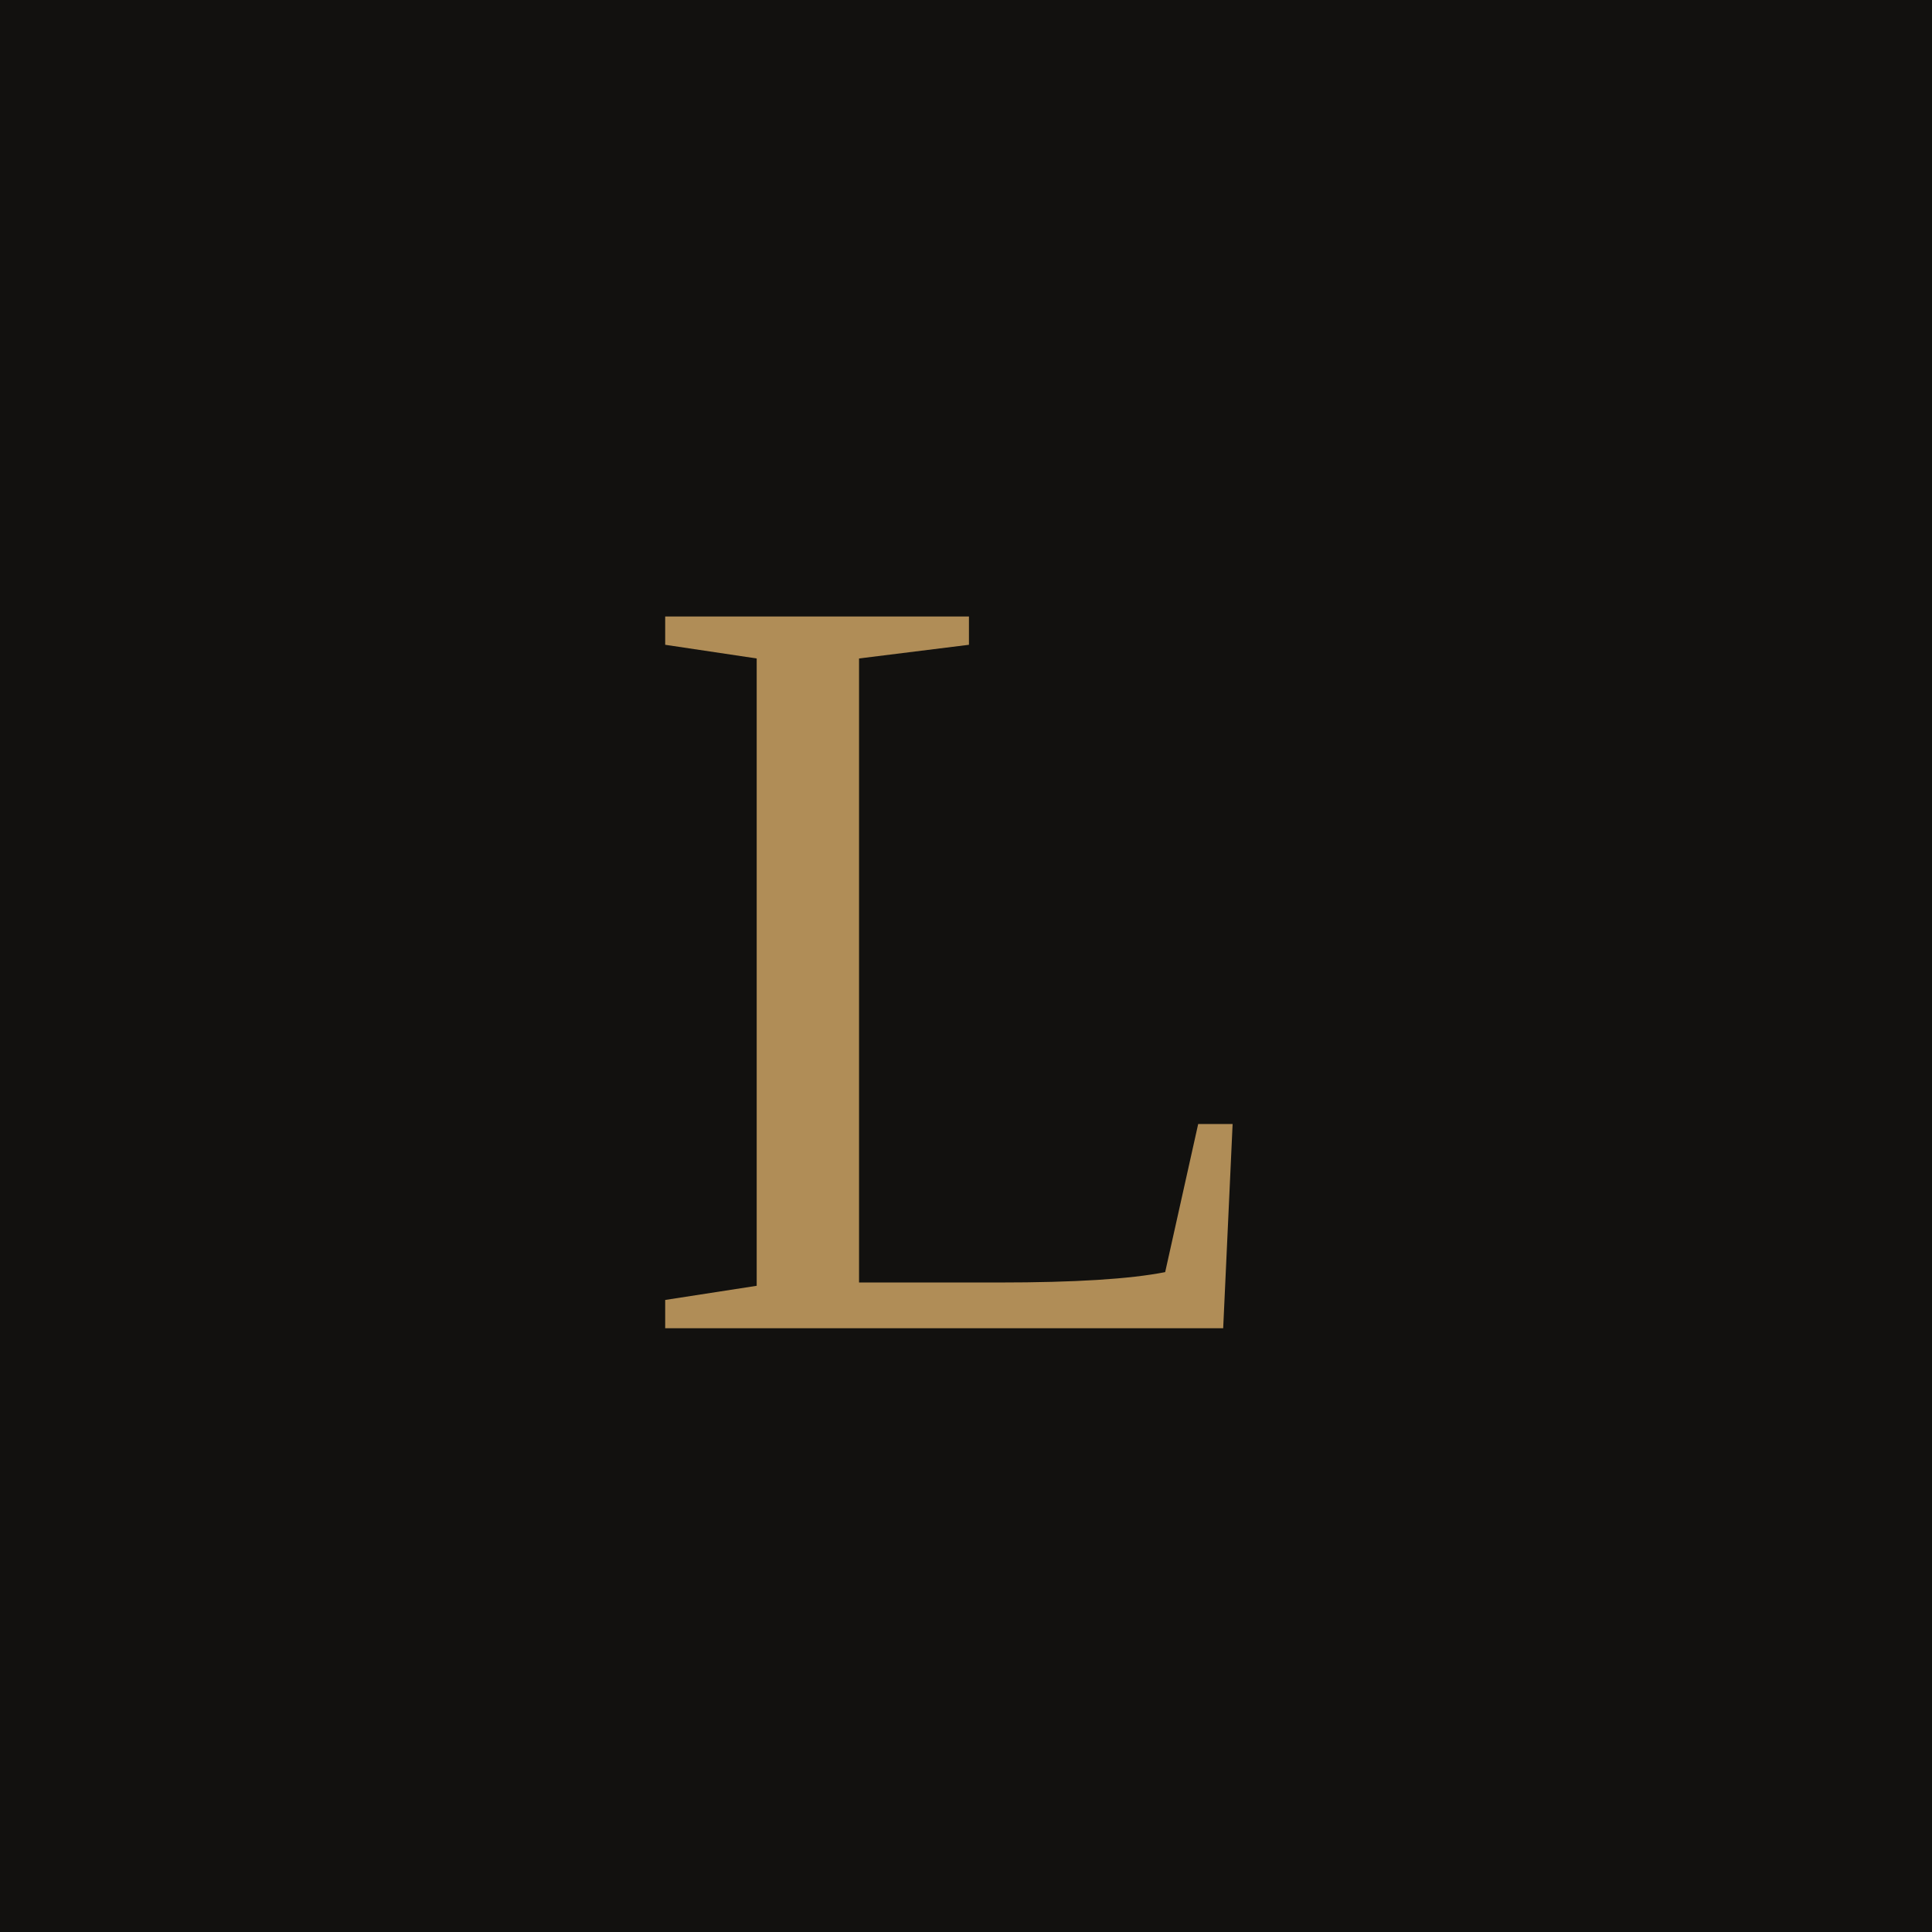
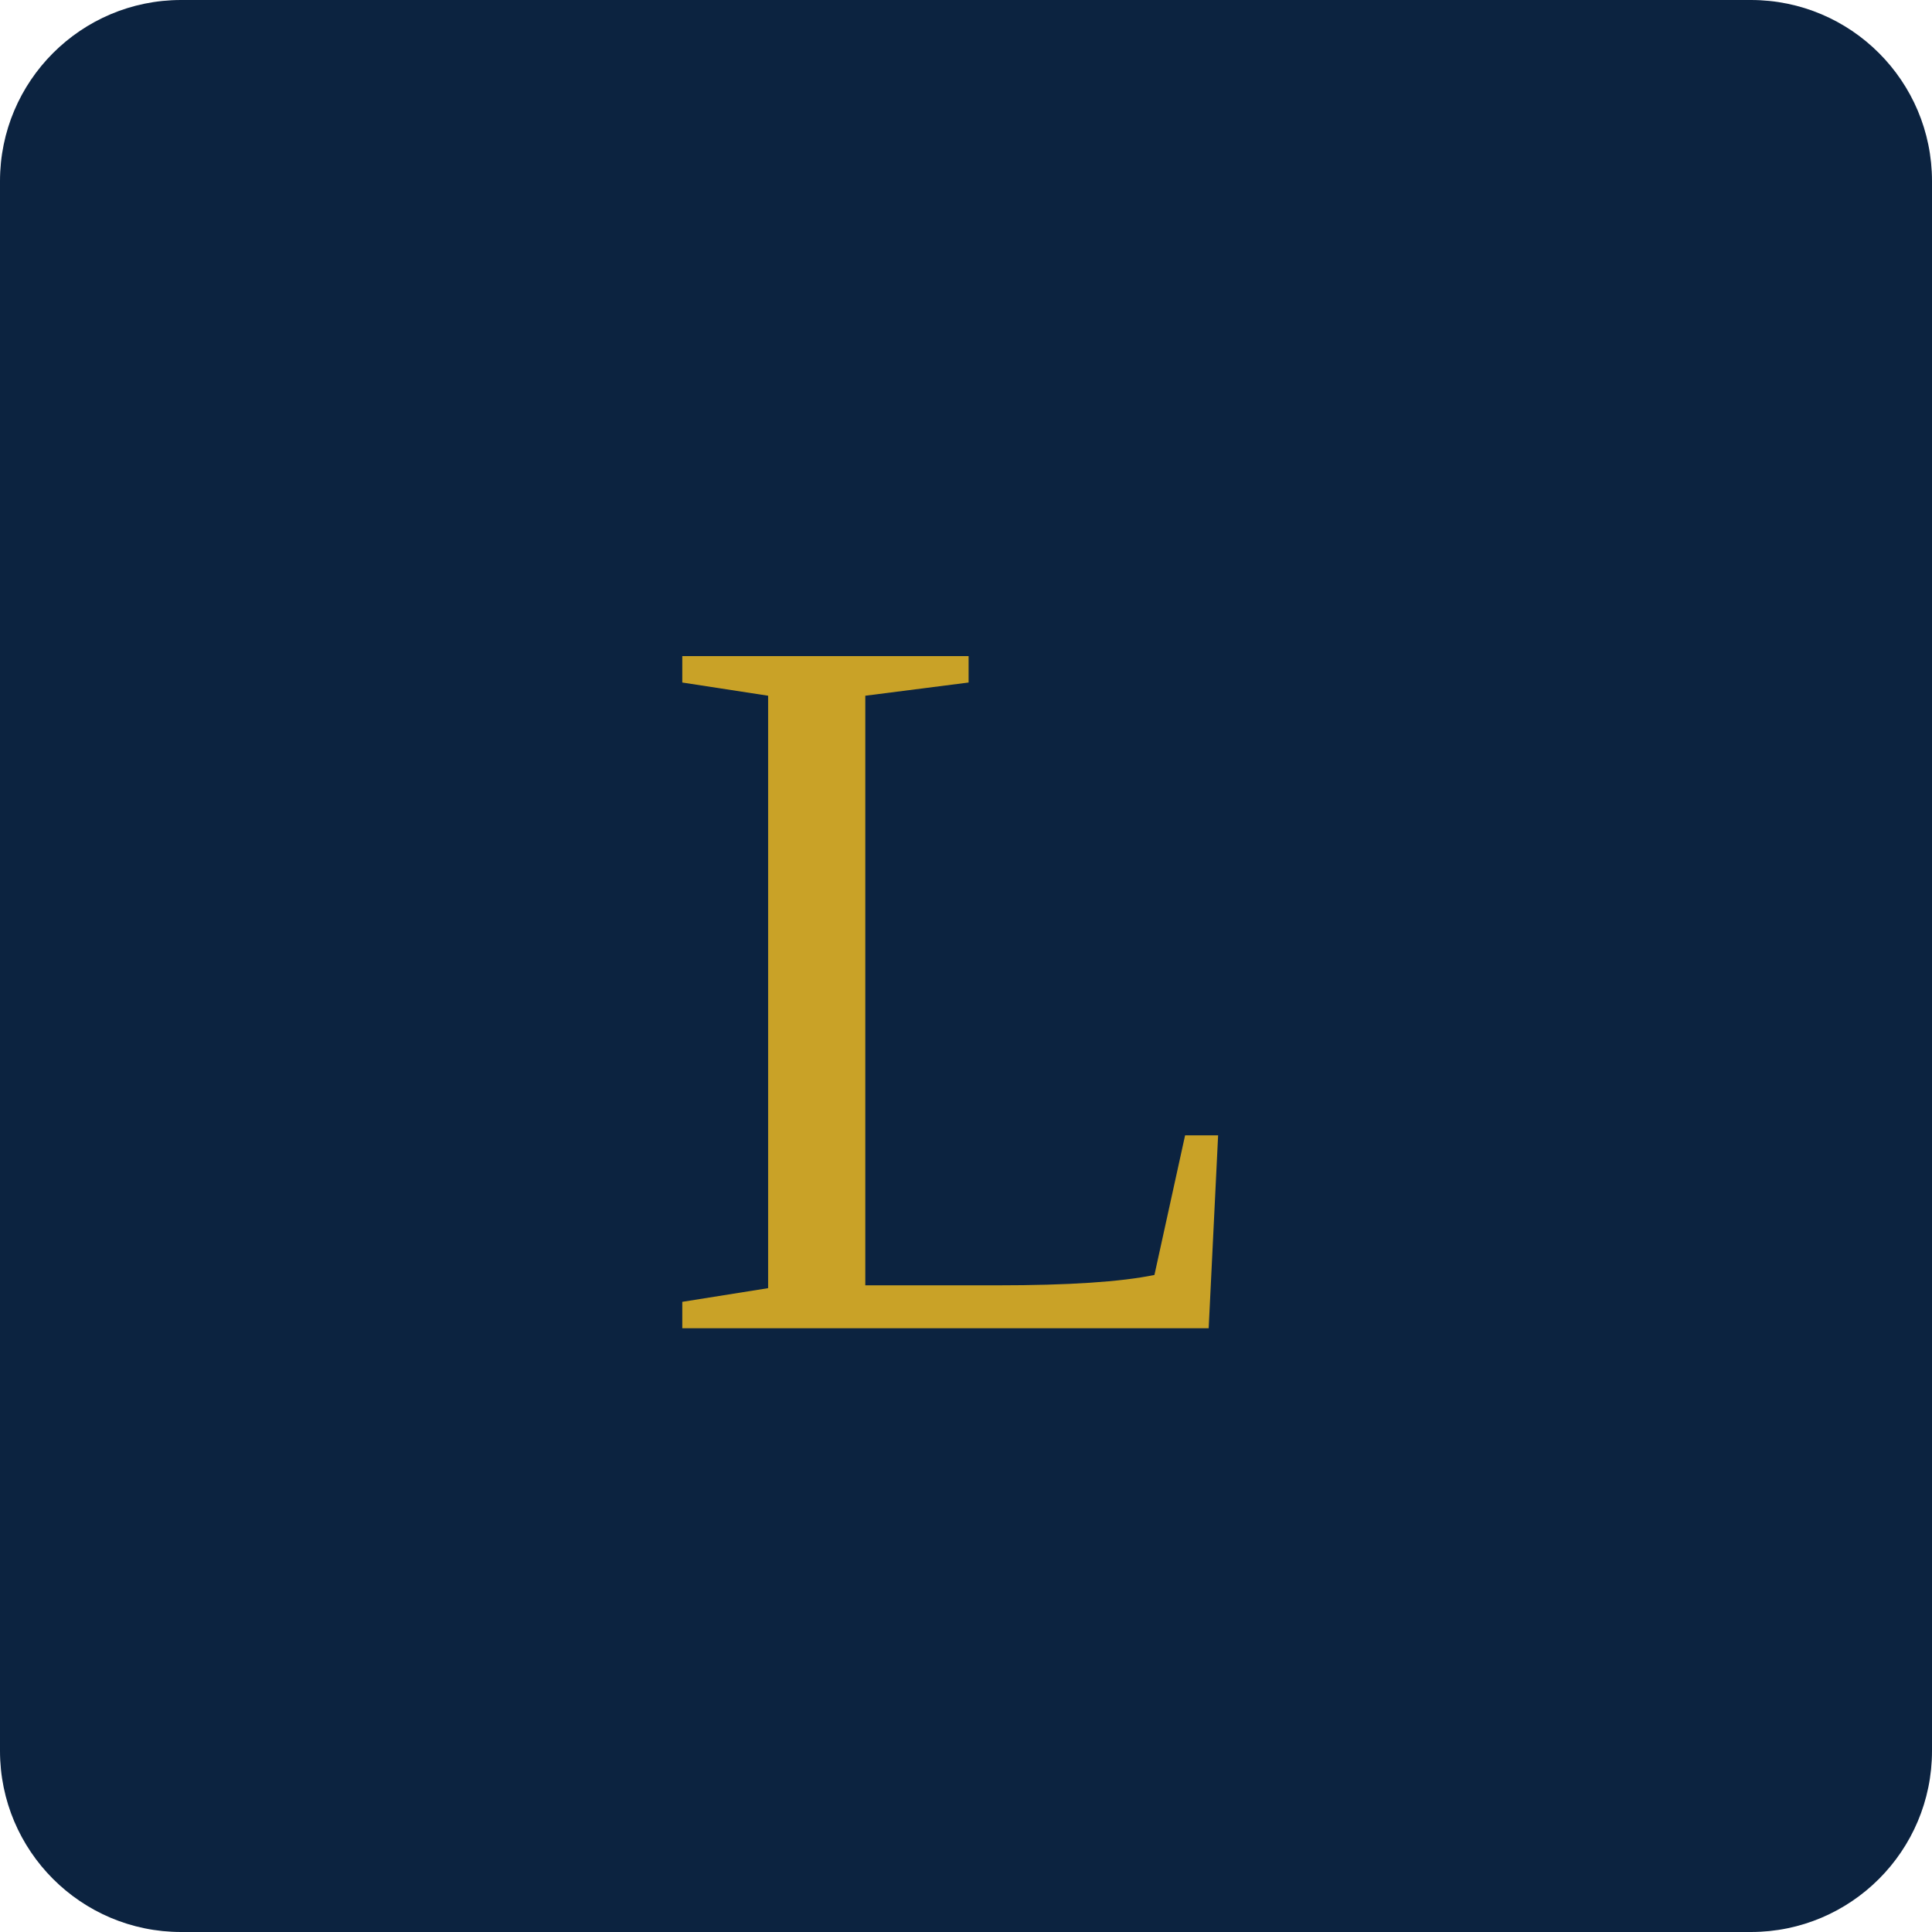
<svg xmlns="http://www.w3.org/2000/svg" viewBox="0 0 64 64" role="img" aria-label="Luxusumzug">
-   <rect width="64" height="64" fill="#12110f" />
-   <text x="32" y="44" text-anchor="middle" font-family="Georgia, 'Times New Roman', serif" font-size="36" fill="#b08d57">L</text>
+   <rect width="64" height="64" rx="6" fill="#0c2340" />
+   <text x="32" y="44" text-anchor="middle" font-family="Georgia, 'Times New Roman', serif" font-size="34" fill="#c9a227">L</text>
</svg>
